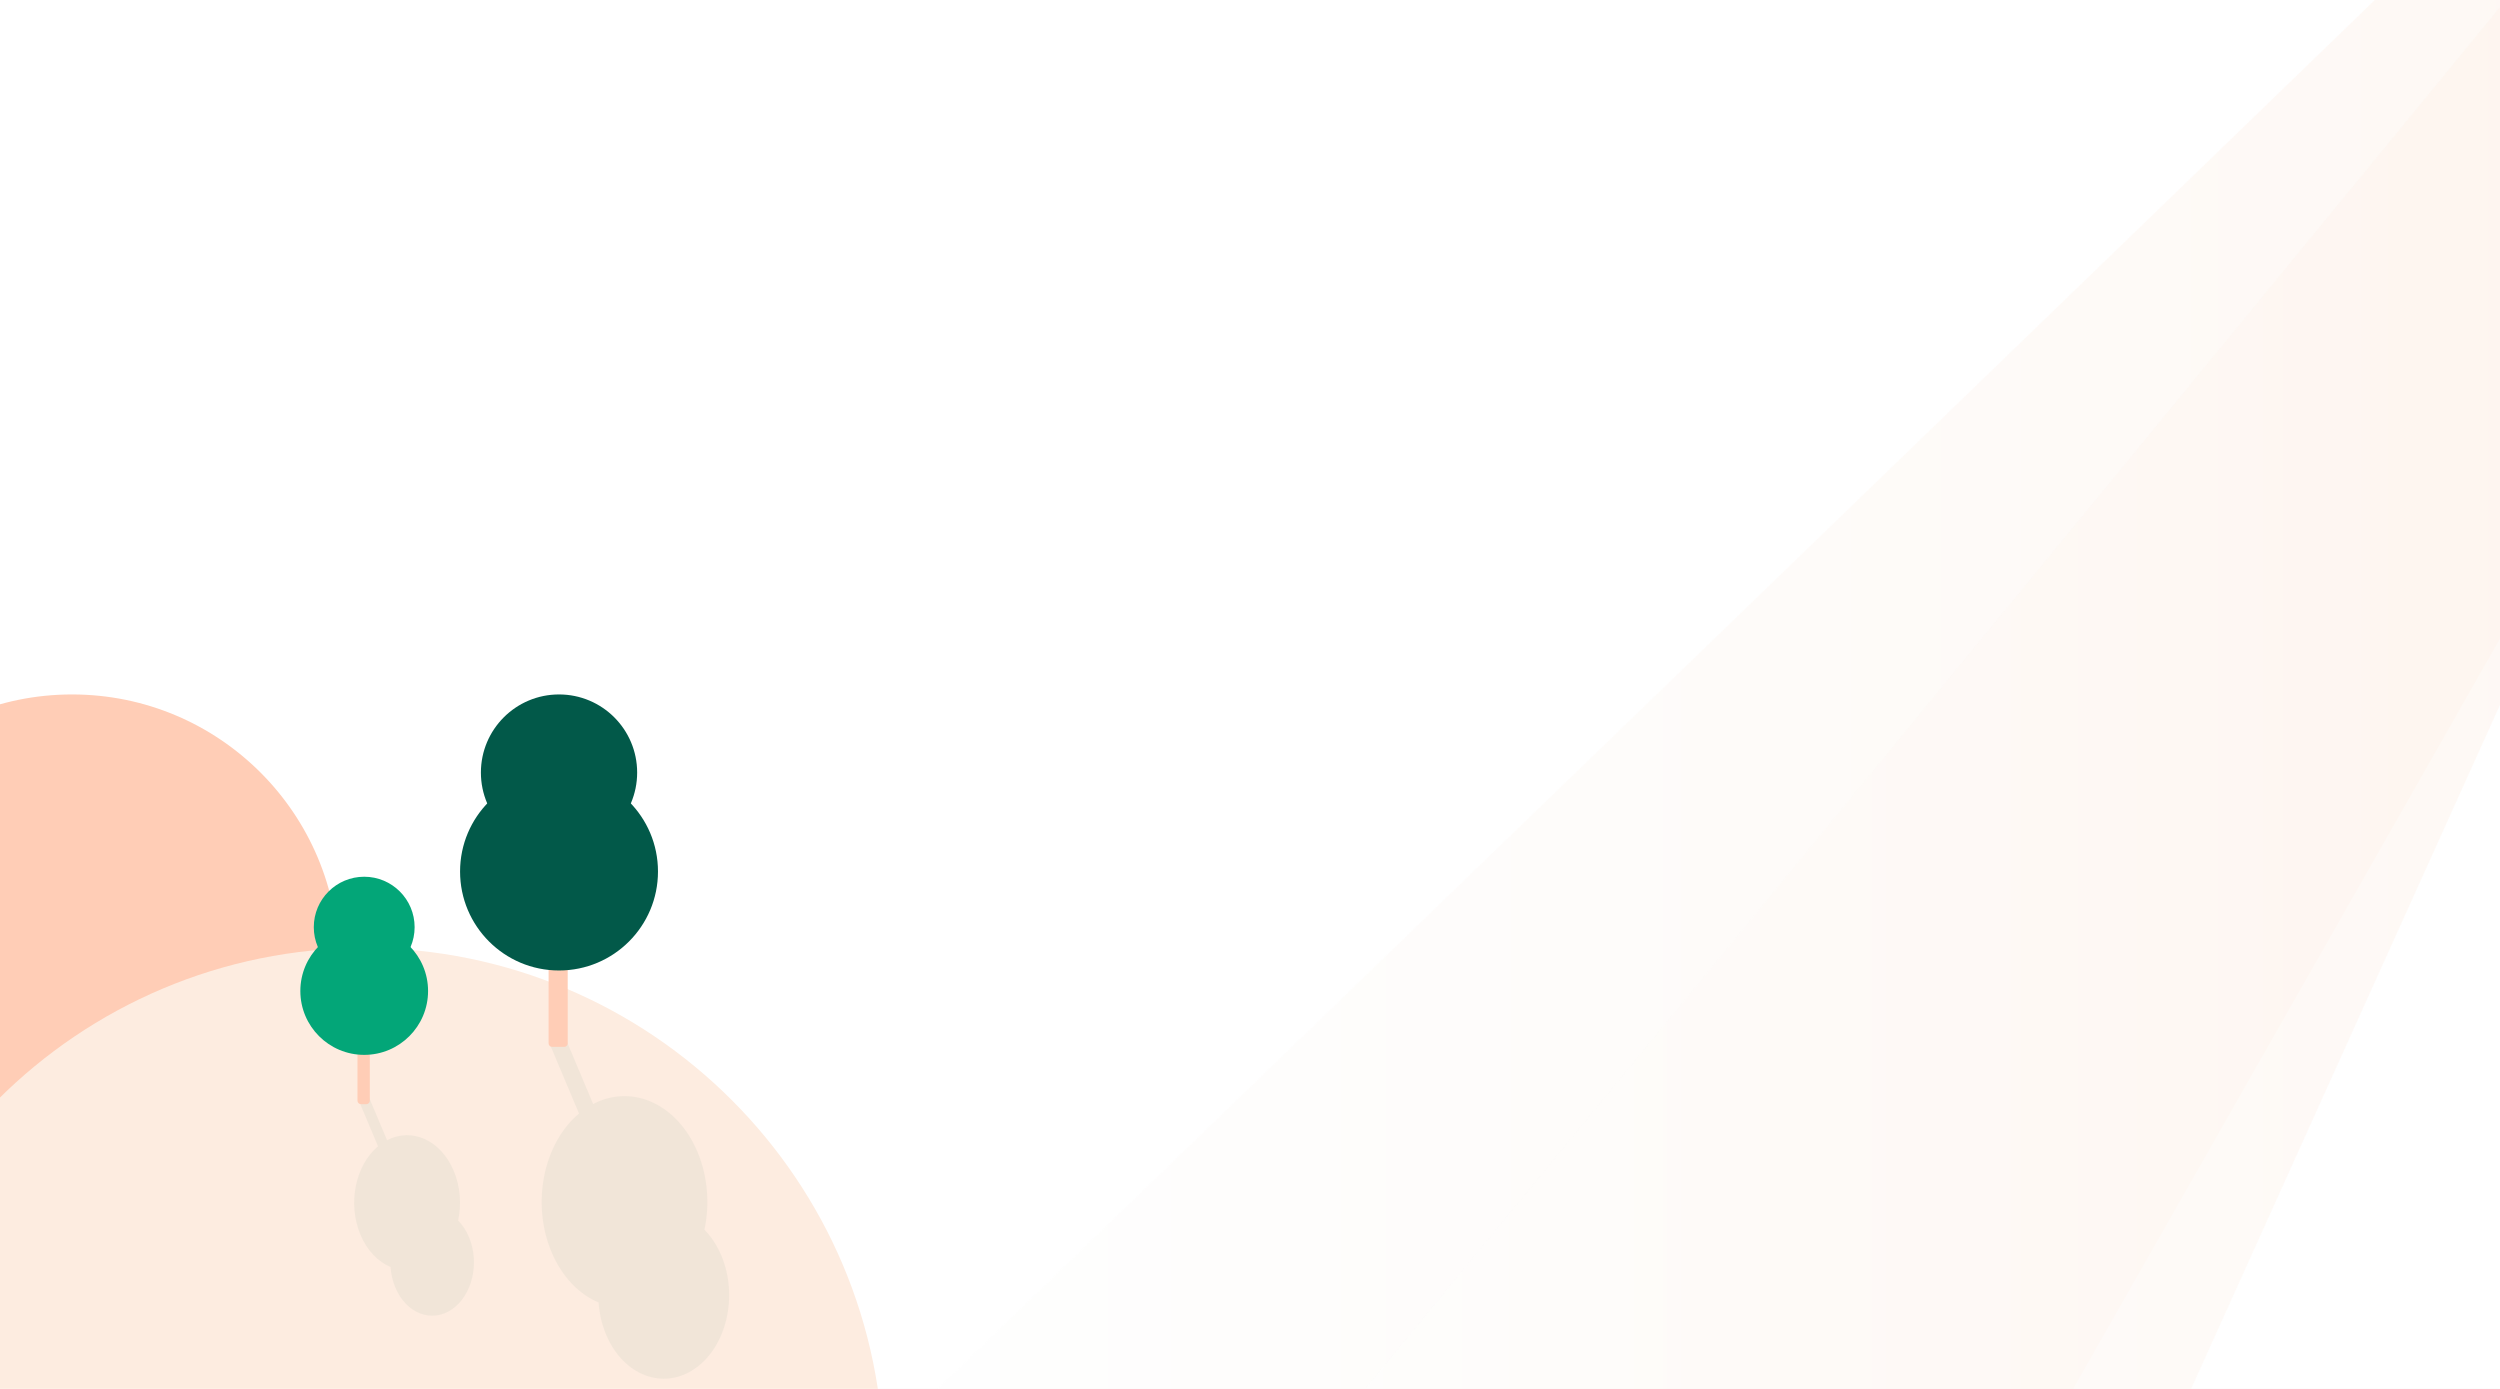
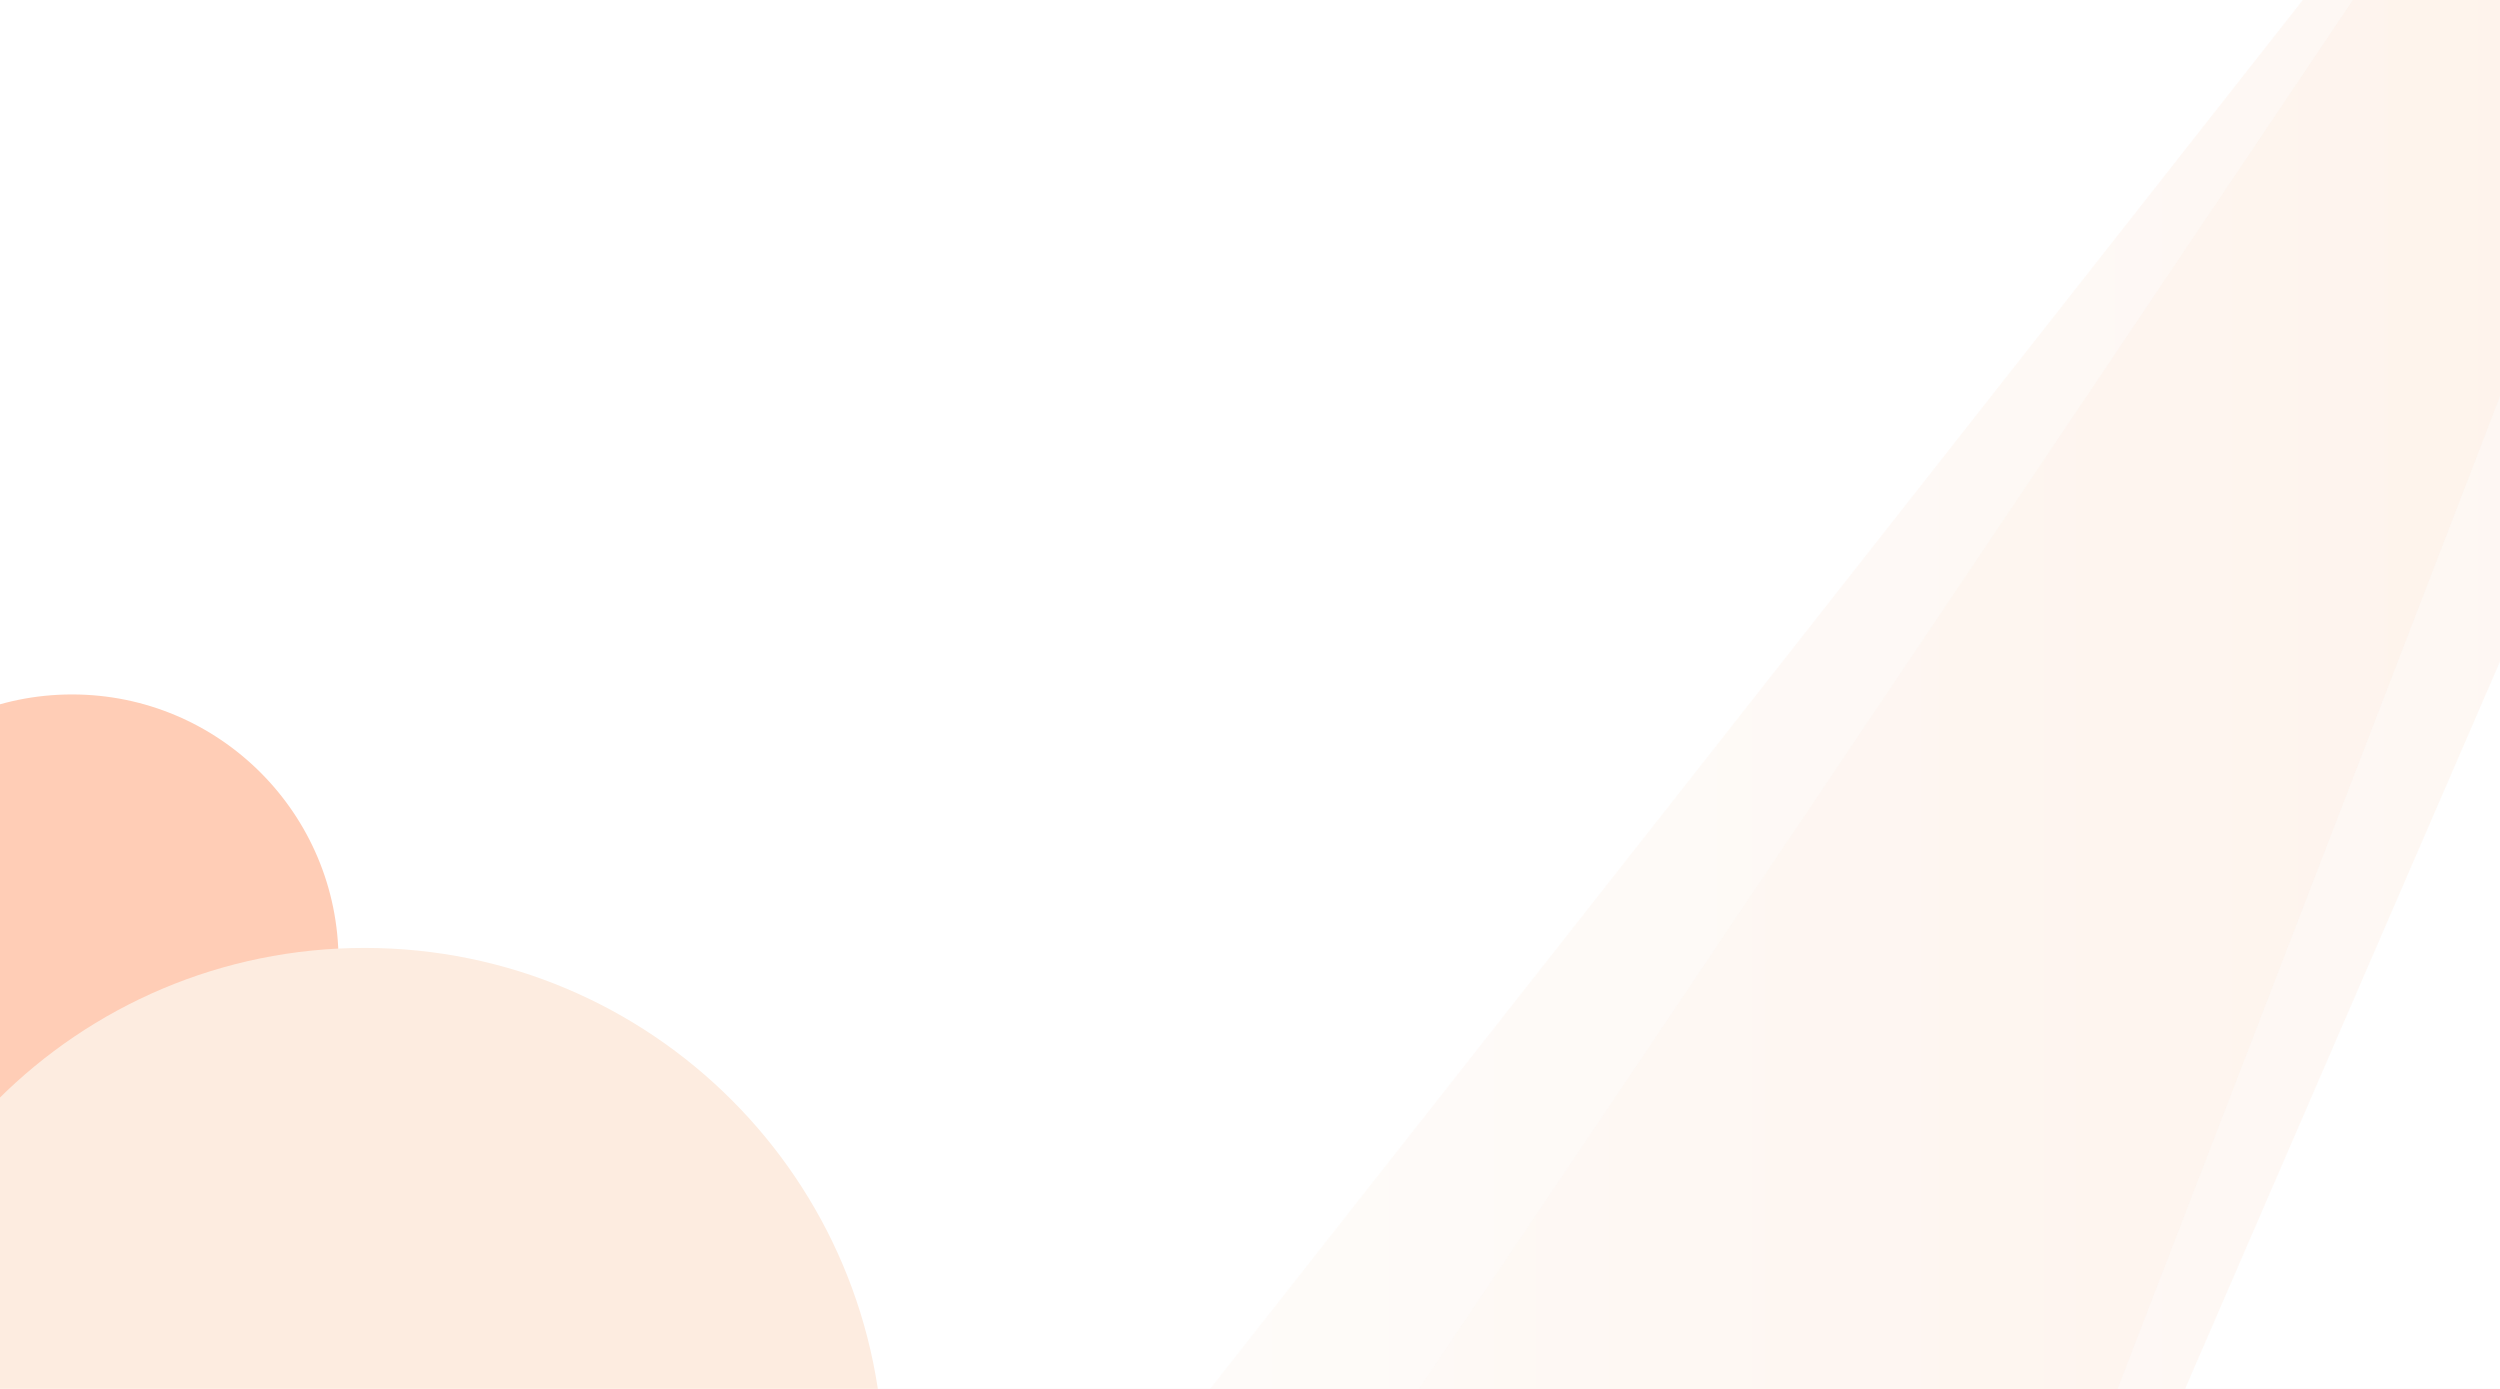
<svg xmlns="http://www.w3.org/2000/svg" width="1440" height="800" viewBox="0 0 1440 800" fill="none">
  <g clip-path="url(#clip0)">
    <rect width="1440" height="800" fill="white" />
-     <path d="M1997 -611C1997 -606.622 478 860 478 860H1160L1997 -611Z" fill="url(#paint0_linear)" fill-opacity="0.5" />
-     <path d="M1846 -493C1846 -488.925 724 876 724 876H1227.76L1846 -493Z" fill="url(#paint1_linear)" fill-opacity="0.5" />
+     <path d="M1950 -797C1950 -789.473 -37 1732 -37 1732H855.128L1950 -797Z" fill="url(#paint0_linear)" fill-opacity="0.5" />
+     <path d="M1763 -610C1763 -603.511 299 1570 299 1570H923.086L1763 -610Z" fill="url(#paint1_linear)" fill-opacity="0.5" />
    <circle cx="41.5" cy="553.5" r="153.5" fill="#FFCDB6" />
    <circle cx="210" cy="845" r="299" fill="#FDECE0" />
-     <path fill-rule="evenodd" clip-rule="evenodd" d="M261.33 674.358C253.866 656.637 237.205 649.288 222.949 656.762L212.497 631.946C212.068 630.928 210.982 630.61 210.072 631.236L208.188 632.531C207.278 633.157 206.888 634.489 207.316 635.507L217.744 660.266C204.664 671.222 200.095 693.337 207.645 711.263C211.496 720.408 217.797 726.79 224.953 729.799C225.23 733.839 226.14 737.874 227.74 741.672C234.037 756.624 248.63 762.223 260.334 754.177C272.037 746.132 276.42 727.488 270.122 712.536C268.523 708.738 266.388 705.544 263.902 703.024C265.879 693.736 265.181 683.502 261.33 674.358Z" fill="#025949" fill-opacity="0.05" />
-     <path fill-rule="evenodd" clip-rule="evenodd" d="M401.734 663.456C390.052 635.72 363.973 624.217 341.659 635.916L324.86 596.031C324.431 595.013 323.346 594.695 322.436 595.321L317.624 598.628C316.714 599.254 316.324 600.587 316.752 601.605L333.513 641.399C313.039 658.549 305.888 693.163 317.705 721.221C323.734 735.534 333.596 745.524 344.796 750.234C345.229 756.557 346.654 762.873 349.158 768.817C359.015 792.221 381.856 800.985 400.174 788.391C418.493 775.798 425.353 746.617 415.496 723.213C412.992 717.269 409.651 712.27 405.76 708.325C408.854 693.788 407.762 677.769 401.734 663.456Z" fill="#025949" fill-opacity="0.05" />
-     <rect x="205.911" y="594.054" width="7.099" height="41.946" rx="2" fill="#FFCDB6" />
-     <circle cx="209.783" cy="570.823" r="36.783" fill="#03A678" />
-     <circle cx="209.783" cy="534.039" r="29.039" fill="#03A678" />
-     <rect x="316" y="538" width="11" height="65" rx="2" fill="#FFCDB6" />
-     <circle cx="322" cy="502" r="57" fill="#025949" />
-     <circle cx="322" cy="445" r="45" fill="#025949" />
  </g>
  <defs>
-     <linearGradient id="paint0_linear" x1="478" y1="124.497" x2="1996.99" y2="124.497" gradientUnits="userSpaceOnUse">
+     <linearGradient id="paint0_linear" x1="-37" y1="467.495" x2="1949.99" y2="467.495" gradientUnits="userSpaceOnUse">
      <stop stop-color="white" />
      <stop offset="1" stop-color="#FDECE0" />
    </linearGradient>
-     <linearGradient id="paint1_linear" x1="724" y1="191.497" x2="1845.99" y2="191.497" gradientUnits="userSpaceOnUse">
+     <linearGradient id="paint1_linear" x1="299" y1="479.995" x2="1688.99" y2="479.995" gradientUnits="userSpaceOnUse">
      <stop stop-color="white" />
      <stop offset="1" stop-color="#FDECE0" />
    </linearGradient>
    <clipPath id="clip0">
      <rect width="1440" height="800" fill="white" />
    </clipPath>
  </defs>
</svg>
